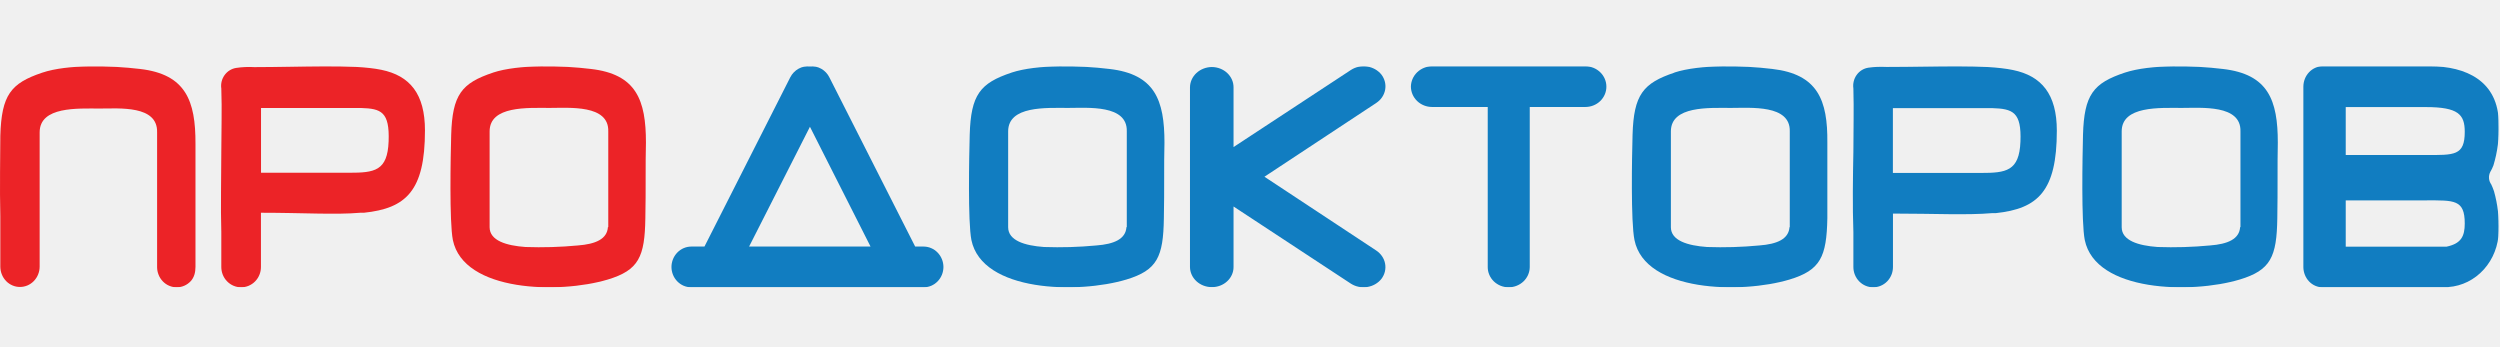
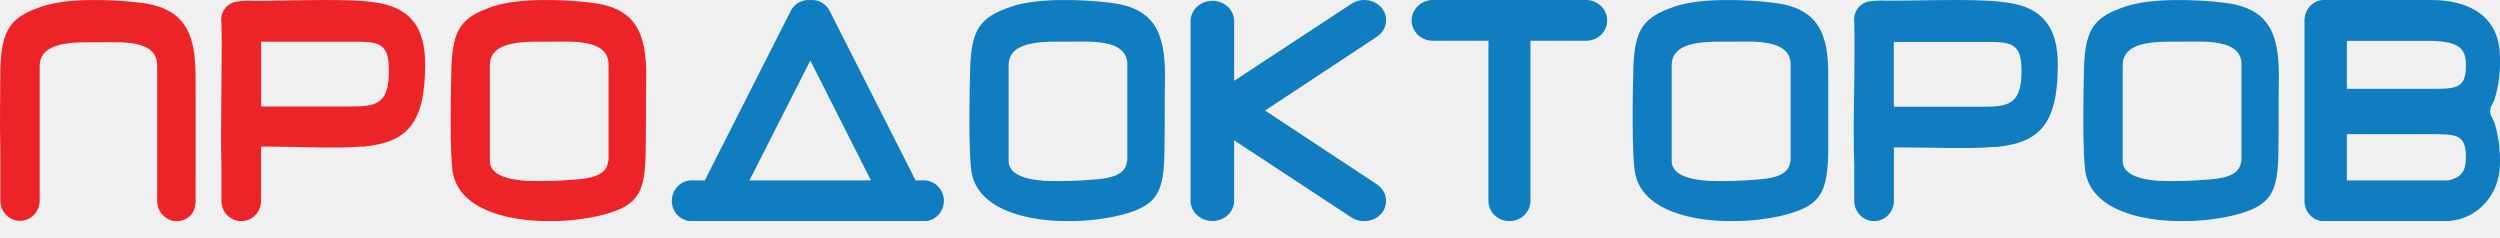
- <svg xmlns="http://www.w3.org/2000/svg" width="130" height="18" viewBox="0 0 130 18" fill="none">
-   <g clip-path="url(#clip0_2229_17919)">
-     <mask id="mask0_2229_17919" style="mask-type:luminance" maskUnits="userSpaceOnUse" x="0" y="3" width="130" height="12">
-       <path d="M129.938 3.445H0V14.94H129.938V3.445Z" fill="white" />
-     </mask>
-     <g mask="url(#mask0_2229_17919)">
-       <path fill-rule="evenodd" clip-rule="evenodd" d="M25.644 3.774C23.999 4.322 23.523 4.923 23.462 7.008C23.432 8.148 23.362 11.532 23.549 12.482C24.112 15.194 29.099 15.287 31.604 14.536C33.214 14.05 33.528 13.361 33.558 11.351C33.589 9.866 33.558 8.537 33.589 7.419C33.589 5.21 33.096 3.854 30.718 3.585C29.221 3.403 26.97 3.337 25.639 3.774L25.644 3.774ZM31.63 11.815V6.832C31.669 5.431 29.61 5.612 28.576 5.612C27.441 5.612 25.46 5.493 25.46 6.832V11.815C25.46 12.513 26.333 12.773 27.323 12.844C28.232 12.876 29.141 12.849 30.046 12.764C30.971 12.694 31.573 12.433 31.612 11.806L31.63 11.815Z" fill="#EC2327" />
-       <path fill-rule="evenodd" clip-rule="evenodd" d="M13.225 3.49C15.634 3.49 18.342 3.324 19.83 3.63C21.318 3.936 22.098 4.882 22.098 6.782C22.098 9.933 21.111 10.834 18.923 11.063C18.86 11.068 18.797 11.068 18.733 11.063C17.439 11.176 15.731 11.063 13.569 11.063V13.886C13.569 14.165 13.46 14.434 13.267 14.631C13.073 14.829 12.811 14.94 12.538 14.94C12.265 14.94 12.003 14.829 11.81 14.631C11.616 14.434 11.508 14.165 11.508 13.886V12.085C11.468 10.762 11.508 9.195 11.508 7.885C11.508 6.818 11.547 5.674 11.508 4.607C11.49 4.484 11.496 4.359 11.525 4.238C11.554 4.117 11.607 4.004 11.679 3.904C11.752 3.804 11.842 3.719 11.947 3.655C12.051 3.591 12.167 3.549 12.287 3.531C12.596 3.486 12.909 3.472 13.221 3.49L13.225 3.49ZM18.777 5.616H13.573V8.983H18.152C19.473 8.983 20.151 8.893 20.208 7.353C20.266 5.814 19.821 5.647 18.777 5.616Z" fill="#EC2327" />
-       <path d="M10.165 13.881V7.482C10.174 5.238 9.661 3.861 7.281 3.586C5.789 3.41 3.528 3.329 2.192 3.78C0.557 4.331 0.078 4.94 0.017 7.062C0.017 7.879 -0.022 9.83 0.017 11.247V13.87C0.018 14.009 0.045 14.146 0.097 14.274C0.148 14.402 0.224 14.518 0.319 14.616C0.413 14.713 0.526 14.791 0.65 14.843C0.773 14.896 0.906 14.923 1.04 14.922C1.309 14.922 1.568 14.812 1.759 14.614C1.951 14.418 2.059 14.15 2.062 13.87V6.881C2.062 5.523 4.05 5.644 5.189 5.644C6.203 5.644 8.208 5.464 8.169 6.881V13.888C8.169 14.027 8.196 14.164 8.248 14.292C8.299 14.42 8.375 14.536 8.47 14.634C8.565 14.732 8.677 14.809 8.801 14.861C8.925 14.914 9.057 14.941 9.191 14.94C9.46 14.94 9.717 14.829 9.907 14.632C10.097 14.435 10.165 14.16 10.165 13.881Z" fill="#EC2327" />
-       <path fill-rule="evenodd" clip-rule="evenodd" d="M34.916 13.885C34.917 13.603 35.026 13.333 35.219 13.134C35.412 12.934 35.674 12.822 35.947 12.821H36.632L41.094 4.02C41.191 3.831 41.34 3.676 41.522 3.574C41.704 3.473 41.911 3.429 42.117 3.45C42.321 3.43 42.526 3.474 42.706 3.576C42.886 3.678 43.032 3.832 43.126 4.02L47.589 12.821H48.028C48.301 12.822 48.562 12.934 48.756 13.134C48.949 13.333 49.058 13.603 49.059 13.885C49.058 14.024 49.031 14.161 48.979 14.29C48.927 14.418 48.851 14.534 48.755 14.632C48.659 14.73 48.546 14.808 48.421 14.861C48.296 14.913 48.163 14.94 48.028 14.94H35.947C35.813 14.94 35.679 14.913 35.554 14.861C35.429 14.808 35.316 14.73 35.22 14.632C35.124 14.534 35.048 14.418 34.996 14.29C34.944 14.161 34.917 14.024 34.916 13.885ZM42.117 6.592L38.953 12.821H45.268L42.117 6.592Z" fill="#117DC1" />
-       <path fill-rule="evenodd" clip-rule="evenodd" d="M63.016 3.485C63.165 3.486 63.312 3.514 63.449 3.567C63.587 3.621 63.711 3.699 63.816 3.797C63.92 3.895 64.003 4.011 64.06 4.139C64.116 4.267 64.145 4.404 64.144 4.543V7.647L70.248 3.638C70.494 3.478 70.798 3.414 71.095 3.459C71.391 3.505 71.657 3.656 71.836 3.881C71.922 3.995 71.983 4.123 72.016 4.259C72.049 4.395 72.052 4.535 72.027 4.672C72.001 4.809 71.947 4.94 71.867 5.058C71.787 5.175 71.682 5.277 71.56 5.357L65.751 9.19L71.56 13.024C71.806 13.186 71.974 13.432 72.025 13.709C72.077 13.985 72.008 14.269 71.836 14.499C71.658 14.725 71.393 14.877 71.097 14.924C70.8 14.971 70.496 14.909 70.248 14.751L64.144 10.738V13.887C64.144 14.025 64.115 14.161 64.058 14.288C64.001 14.415 63.918 14.53 63.813 14.627C63.709 14.724 63.584 14.801 63.448 14.853C63.311 14.905 63.164 14.932 63.016 14.931C62.717 14.931 62.43 14.822 62.217 14.626C62.004 14.431 61.882 14.165 61.879 13.887V4.542C61.881 4.263 62.002 3.995 62.215 3.797C62.428 3.6 62.715 3.488 63.016 3.485Z" fill="#117DC1" />
-       <path fill-rule="evenodd" clip-rule="evenodd" d="M79.547 5.563V13.89C79.544 14.168 79.428 14.434 79.224 14.631C79.019 14.827 78.743 14.938 78.454 14.94C78.311 14.94 78.169 14.913 78.036 14.861C77.904 14.808 77.784 14.731 77.682 14.634C77.581 14.536 77.5 14.42 77.445 14.292C77.39 14.165 77.362 14.028 77.362 13.89V5.563H74.469C74.178 5.563 73.899 5.452 73.693 5.255C73.487 5.057 73.37 4.789 73.367 4.509C73.37 4.227 73.486 3.958 73.692 3.759C73.898 3.56 74.177 3.448 74.469 3.445H82.44C82.584 3.446 82.726 3.474 82.859 3.527C82.992 3.581 83.112 3.66 83.214 3.759C83.315 3.857 83.396 3.974 83.45 4.103C83.505 4.232 83.533 4.37 83.532 4.509C83.532 4.788 83.417 5.056 83.213 5.254C83.008 5.452 82.73 5.563 82.44 5.563L79.547 5.563Z" fill="#117DC1" />
-       <path fill-rule="evenodd" clip-rule="evenodd" d="M121.978 8.061H126.14C127.61 8.061 128.167 8.111 128.167 6.855C128.167 5.952 127.831 5.568 126.14 5.568H121.978V8.061ZM121.978 12.826H127.226C127.984 12.663 128.167 12.284 128.167 11.62C128.167 10.364 127.61 10.419 126.14 10.419H121.978V12.835V12.826ZM127.324 14.94H120.776C120.513 14.941 120.26 14.831 120.072 14.635C119.884 14.438 119.778 14.171 119.775 13.892V4.506C119.776 4.226 119.882 3.957 120.068 3.759C120.255 3.56 120.508 3.447 120.772 3.445H126.374C128.193 3.445 129.936 4.19 129.936 6.435C129.965 7.168 129.871 7.9 129.659 8.598C129.614 8.719 129.558 8.836 129.492 8.946C129.442 9.047 129.419 9.161 129.429 9.275C129.438 9.389 129.478 9.497 129.544 9.587C129.598 9.703 129.647 9.822 129.688 9.944C129.877 10.616 129.96 11.317 129.936 12.017C129.921 12.761 129.645 13.472 129.16 14.01C128.677 14.549 128.02 14.875 127.32 14.926L127.324 14.94Z" fill="#117DC1" />
-       <path fill-rule="evenodd" clip-rule="evenodd" d="M52.606 3.774C50.962 4.322 50.486 4.923 50.425 7.008C50.395 8.148 50.325 11.532 50.513 12.482C51.075 15.194 56.067 15.287 58.571 14.536C60.177 14.05 60.491 13.361 60.521 11.351C60.552 9.866 60.521 8.537 60.552 7.419C60.552 5.21 60.059 3.854 57.681 3.585C56.184 3.403 53.933 3.337 52.602 3.774L52.606 3.774ZM58.593 11.815V6.832C58.632 5.431 56.573 5.612 55.539 5.612C54.404 5.612 52.424 5.493 52.424 6.832V11.815C52.424 12.513 53.296 12.773 54.287 12.844C55.195 12.876 56.104 12.849 57.009 12.764C57.934 12.694 58.536 12.433 58.576 11.806L58.593 11.815Z" fill="#117DC1" />
-       <path fill-rule="evenodd" clip-rule="evenodd" d="M87.079 3.774C85.439 4.322 84.954 4.923 84.893 7.008C84.862 8.148 84.796 11.532 84.993 12.482C85.544 15.194 90.554 15.287 93.055 14.536C94.663 14.05 94.983 13.361 95.022 11.351V7.419C95.044 5.21 94.528 3.854 92.15 3.584C90.655 3.403 88.403 3.337 87.061 3.774L87.079 3.774ZM93.068 11.815V6.832C93.107 5.431 91.04 5.612 90.007 5.612C88.876 5.612 86.886 5.493 86.886 6.832V11.815C86.886 12.513 87.761 12.773 88.766 12.844C89.672 12.876 90.579 12.849 91.481 12.764C92.412 12.694 93.011 12.433 93.055 11.806L93.068 11.815Z" fill="#117DC1" />
-       <path fill-rule="evenodd" clip-rule="evenodd" d="M110.498 3.774C108.848 4.322 108.377 4.923 108.316 7.008C108.29 8.148 108.22 11.532 108.408 12.482C108.97 15.194 113.959 15.287 116.465 14.536C118.076 14.05 118.39 13.361 118.42 11.351C118.446 9.866 118.42 8.537 118.446 7.419C118.446 5.21 117.953 3.854 115.579 3.585C114.077 3.403 111.83 3.337 110.498 3.774ZM116.504 11.815V6.832C116.543 5.431 114.479 5.612 113.449 5.612C112.314 5.612 110.328 5.493 110.328 6.832V11.815C110.328 12.513 111.201 12.773 112.196 12.844C113.103 12.876 114.011 12.849 114.916 12.764C115.845 12.694 116.447 12.433 116.487 11.806L116.504 11.815Z" fill="#117DC1" />
-       <path fill-rule="evenodd" clip-rule="evenodd" d="M98.219 3.479C100.633 3.479 103.19 3.335 104.676 3.641C106.163 3.948 106.955 4.894 106.955 6.795C106.955 9.948 105.969 10.849 103.783 11.083C103.72 11.088 103.657 11.088 103.594 11.083C102.275 11.196 100.581 11.106 98.434 11.106V13.886C98.434 14.165 98.326 14.433 98.133 14.631C97.94 14.829 97.678 14.94 97.406 14.94C97.133 14.94 96.871 14.829 96.678 14.631C96.484 14.433 96.376 14.165 96.376 13.886V12.084C96.328 10.759 96.35 9.191 96.376 7.876C96.376 6.808 96.407 5.668 96.376 4.601C96.34 4.352 96.401 4.098 96.547 3.895C96.693 3.692 96.912 3.557 97.155 3.52C97.46 3.477 97.77 3.463 98.078 3.479H98.219ZM103.603 5.623H98.43V8.993H102.996C104.316 8.993 105.002 8.903 105.063 7.367C105.125 5.831 104.672 5.655 103.599 5.623H103.603Z" fill="#117DC1" />
-     </g>
+ <svg xmlns="http://www.w3.org/2000/svg" width="116" height="11" viewBox="0 0 116 11" fill="none">
+   <mask id="mask0_4001_80" style="mask-type:luminance" maskUnits="userSpaceOnUse" x="0" y="0" width="116" height="11">
+     <path d="M116 0H0V10.261H116V0Z" fill="white" />
+   </mask>
+   <g mask="url(#mask0_4001_80)">
+     <path fill-rule="evenodd" clip-rule="evenodd" d="M22.893 0.294C21.424 0.783 21 1.319 20.945 3.181C20.918 4.198 20.856 7.219 21.023 8.067C21.526 10.489 25.978 10.571 28.213 9.901C29.651 9.467 29.931 8.852 29.959 7.057C29.986 5.732 29.959 4.545 29.986 3.548C29.986 1.576 29.546 0.365 27.423 0.124C26.087 -0.037 24.077 -0.096 22.889 0.294L22.893 0.294ZM28.237 7.472V3.023C28.272 1.773 26.433 1.935 25.51 1.935C24.498 1.935 22.729 1.828 22.729 3.023V7.472C22.729 8.095 23.508 8.327 24.392 8.391C25.203 8.419 26.015 8.395 26.823 8.32C27.649 8.257 28.186 8.024 28.221 7.464L28.237 7.472Z" fill="#EC2327" />
+     <path fill-rule="evenodd" clip-rule="evenodd" d="M11.807 0.04C13.957 0.04 16.374 -0.108 17.703 0.165C19.032 0.438 19.727 1.282 19.727 2.979C19.727 5.792 18.847 6.596 16.893 6.801C16.837 6.805 16.78 6.805 16.724 6.801C15.569 6.901 14.043 6.801 12.113 6.801V9.321C12.113 9.57 12.016 9.81 11.844 9.986C11.671 10.162 11.437 10.261 11.193 10.261C10.949 10.261 10.716 10.162 10.543 9.986C10.37 9.81 10.274 9.57 10.274 9.321V7.713C10.238 6.532 10.274 5.133 10.274 3.963C10.274 3.011 10.309 1.99 10.274 1.037C10.257 0.927 10.263 0.815 10.289 0.708C10.315 0.6 10.362 0.499 10.427 0.409C10.491 0.32 10.572 0.245 10.665 0.188C10.759 0.131 10.862 0.093 10.969 0.077C11.245 0.036 11.524 0.024 11.803 0.04L11.807 0.04ZM16.763 1.938H12.117V4.944H16.205C17.384 4.944 17.99 4.864 18.041 3.489C18.092 2.114 17.695 1.966 16.763 1.938Z" fill="#EC2327" />
+     <path d="M9.075 9.317V3.604C9.082 1.601 8.624 0.371 6.5 0.126C5.168 -0.032 3.149 -0.104 1.957 0.299C0.497 0.791 0.07 1.335 0.016 3.229C0.016 3.958 -0.019 5.7 0.016 6.965V9.307C0.016 9.431 0.04 9.553 0.086 9.667C0.132 9.782 0.2 9.885 0.284 9.972C0.369 10.06 0.47 10.129 0.58 10.176C0.69 10.223 0.809 10.246 0.928 10.246C1.169 10.246 1.4 10.147 1.571 9.971C1.741 9.795 1.839 9.557 1.841 9.307V3.068C1.841 1.855 3.615 1.963 4.633 1.963C5.537 1.963 7.327 1.802 7.292 3.068V9.323C7.293 9.447 7.317 9.569 7.363 9.683C7.409 9.798 7.477 9.901 7.561 9.989C7.646 10.076 7.746 10.145 7.857 10.192C7.967 10.239 8.086 10.262 8.205 10.262C8.445 10.262 8.675 10.163 8.845 9.987C9.014 9.811 9.075 9.566 9.075 9.317Z" fill="#EC2327" />
+     <path fill-rule="evenodd" clip-rule="evenodd" d="M31.171 9.32C31.172 9.068 31.269 8.827 31.442 8.649C31.614 8.471 31.848 8.371 32.092 8.37H32.703L36.687 0.513C36.773 0.345 36.905 0.206 37.068 0.115C37.23 0.025 37.415 -0.014 37.599 0.004C37.782 -0.013 37.965 0.026 38.125 0.117C38.286 0.208 38.416 0.345 38.5 0.513L42.484 8.37H42.876C43.12 8.371 43.353 8.471 43.526 8.649C43.698 8.827 43.796 9.068 43.797 9.32C43.796 9.444 43.772 9.567 43.725 9.681C43.679 9.796 43.611 9.9 43.526 9.987C43.44 10.075 43.339 10.144 43.227 10.191C43.116 10.238 42.996 10.262 42.876 10.261H32.092C31.971 10.262 31.852 10.238 31.741 10.191C31.629 10.144 31.528 10.075 31.442 9.987C31.357 9.9 31.289 9.796 31.242 9.681C31.196 9.567 31.171 9.444 31.171 9.32ZM37.599 2.809L34.775 8.37H40.412L37.599 2.809Z" fill="#117DC1" />
+     <path fill-rule="evenodd" clip-rule="evenodd" d="M56.257 0.036C56.39 0.036 56.521 0.061 56.644 0.109C56.766 0.157 56.877 0.226 56.971 0.314C57.064 0.401 57.138 0.505 57.189 0.62C57.239 0.734 57.265 0.856 57.264 0.98V3.751L62.713 0.172C62.933 0.029 63.204 -0.028 63.469 0.013C63.734 0.053 63.971 0.188 64.13 0.389C64.207 0.491 64.262 0.605 64.291 0.726C64.321 0.848 64.324 0.973 64.301 1.095C64.278 1.218 64.23 1.335 64.158 1.44C64.087 1.545 63.993 1.635 63.884 1.707L58.699 5.129L63.884 8.551C64.104 8.696 64.254 8.916 64.299 9.162C64.346 9.409 64.285 9.663 64.13 9.868C63.972 10.07 63.735 10.206 63.471 10.248C63.206 10.29 62.934 10.234 62.713 10.093L57.264 6.511V9.322C57.264 9.445 57.238 9.566 57.187 9.68C57.136 9.793 57.062 9.896 56.969 9.982C56.875 10.069 56.764 10.138 56.642 10.184C56.52 10.231 56.389 10.255 56.257 10.254C55.99 10.254 55.733 10.156 55.543 9.982C55.353 9.807 55.245 9.57 55.242 9.322V0.98C55.244 0.73 55.352 0.491 55.541 0.314C55.732 0.138 55.989 0.038 56.257 0.036Z" fill="#117DC1" />
+     <path fill-rule="evenodd" clip-rule="evenodd" d="M71.014 1.891V9.324C71.012 9.573 70.909 9.81 70.726 9.986C70.544 10.161 70.297 10.26 70.039 10.261C69.911 10.262 69.784 10.238 69.666 10.191C69.548 10.144 69.44 10.075 69.35 9.988C69.259 9.901 69.187 9.798 69.138 9.684C69.089 9.57 69.064 9.447 69.064 9.324V1.891H66.481C66.222 1.891 65.973 1.792 65.788 1.615C65.604 1.439 65.5 1.2 65.498 0.949C65.5 0.698 65.604 0.458 65.788 0.28C65.972 0.103 66.221 0.002 66.481 -6.10352e-05H73.597C73.725 0 73.853 0.025 73.971 0.073C74.09 0.121 74.198 0.192 74.288 0.28C74.379 0.368 74.451 0.472 74.499 0.587C74.548 0.702 74.573 0.825 74.572 0.949C74.572 1.199 74.47 1.438 74.287 1.615C74.104 1.791 73.856 1.891 73.597 1.891L71.014 1.891Z" fill="#117DC1" />
+     <path fill-rule="evenodd" clip-rule="evenodd" d="M108.894 4.121H112.61C113.922 4.121 114.42 4.165 114.42 3.044C114.42 2.238 114.119 1.895 112.61 1.895H108.894V4.121ZM108.894 8.375H113.579C114.256 8.229 114.42 7.891 114.42 7.298C114.42 6.177 113.922 6.225 112.61 6.225H108.894V8.383V8.375ZM113.667 10.261H107.821C107.586 10.263 107.36 10.165 107.192 9.989C107.025 9.814 106.93 9.576 106.928 9.326V0.947C106.929 0.697 107.023 0.457 107.189 0.28C107.356 0.103 107.582 0.002 107.818 -0H112.819C114.443 -0 115.998 0.665 115.998 2.669C116.024 3.323 115.94 3.977 115.751 4.6C115.711 4.708 115.661 4.812 115.602 4.911C115.557 5.001 115.537 5.103 115.546 5.204C115.554 5.306 115.589 5.403 115.648 5.483C115.697 5.587 115.74 5.693 115.777 5.802C115.945 6.402 116.02 7.027 115.998 7.653C115.985 8.316 115.738 8.951 115.306 9.432C114.874 9.912 114.288 10.204 113.663 10.249L113.667 10.261Z" fill="#117DC1" />
+     <path fill-rule="evenodd" clip-rule="evenodd" d="M46.964 0.294C45.495 0.783 45.071 1.319 45.016 3.181C44.989 4.198 44.926 7.219 45.094 8.067C45.597 10.488 50.053 10.571 52.288 9.901C53.722 9.467 54.002 8.852 54.029 7.057C54.057 5.732 54.029 4.545 54.057 3.547C54.057 1.576 53.617 0.365 51.494 0.124C50.158 -0.037 48.148 -0.097 46.96 0.294L46.964 0.294ZM52.308 7.472V3.023C52.343 1.773 50.504 1.935 49.581 1.935C48.568 1.935 46.8 1.828 46.8 3.023V7.472C46.8 8.095 47.579 8.327 48.464 8.391C49.274 8.419 50.086 8.395 50.894 8.32C51.72 8.256 52.257 8.024 52.292 7.464L52.308 7.472Z" fill="#117DC1" />
+     <path fill-rule="evenodd" clip-rule="evenodd" d="M77.739 0.294C76.275 0.783 75.841 1.319 75.787 3.181C75.76 4.198 75.701 7.219 75.877 8.067C76.368 10.488 80.841 10.571 83.073 9.901C84.509 9.467 84.794 8.852 84.83 7.057V3.547C84.849 1.576 84.388 0.365 82.266 0.124C80.931 -0.037 78.921 -0.097 77.723 0.294L77.739 0.294ZM83.085 7.472V3.023C83.12 1.773 81.274 1.935 80.353 1.935C79.343 1.935 77.567 1.828 77.567 3.023V7.472C77.567 8.095 78.347 8.327 79.245 8.391C80.053 8.419 80.863 8.395 81.668 8.32C82.5 8.256 83.034 8.024 83.073 7.464L83.085 7.472Z" fill="#117DC1" />
+     <path fill-rule="evenodd" clip-rule="evenodd" d="M98.646 0.294C97.173 0.783 96.752 1.319 96.697 3.181C96.674 4.198 96.612 7.219 96.779 8.067C97.282 10.488 101.736 10.571 103.972 9.901C105.41 9.467 105.691 8.852 105.718 7.057C105.741 5.732 105.718 4.545 105.741 3.547C105.741 1.576 105.301 0.365 103.181 0.124C101.841 -0.037 99.834 -0.097 98.646 0.294ZM104.007 7.472V3.023C104.042 1.773 102.199 1.935 101.28 1.935C100.266 1.935 98.493 1.828 98.493 3.023V7.472C98.493 8.095 99.273 8.327 100.161 8.391C100.971 8.419 101.782 8.395 102.589 8.32C103.419 8.256 103.957 8.024 103.992 7.464L104.007 7.472Z" fill="#117DC1" />
+     <path fill-rule="evenodd" clip-rule="evenodd" d="M87.683 0.03C89.839 0.03 92.121 -0.099 93.448 0.175C94.775 0.448 95.483 1.293 95.483 2.99C95.483 5.805 94.603 6.61 92.651 6.819C92.595 6.823 92.538 6.823 92.482 6.819C91.304 6.919 89.792 6.839 87.876 6.839V9.32C87.876 9.57 87.779 9.809 87.607 9.986C87.435 10.162 87.201 10.261 86.957 10.261C86.714 10.261 86.48 10.162 86.308 9.986C86.135 9.809 86.038 9.57 86.038 9.32V7.712C85.996 6.529 86.015 5.13 86.038 3.955C86.038 3.002 86.066 1.985 86.038 1.032C86.006 0.809 86.061 0.583 86.191 0.402C86.321 0.221 86.517 0.1 86.734 0.066C87.007 0.028 87.283 0.016 87.558 0.03H87.683ZM92.49 1.945H87.873V4.953H91.948C93.126 4.953 93.739 4.872 93.794 3.501C93.849 2.13 93.445 1.973 92.486 1.945H92.49Z" fill="#117DC1" />
  </g>
-   <defs>
-     <clipPath id="clip0_2229_17919">
-       <rect width="129.94" height="18" fill="white" />
-     </clipPath>
-   </defs>
</svg>
